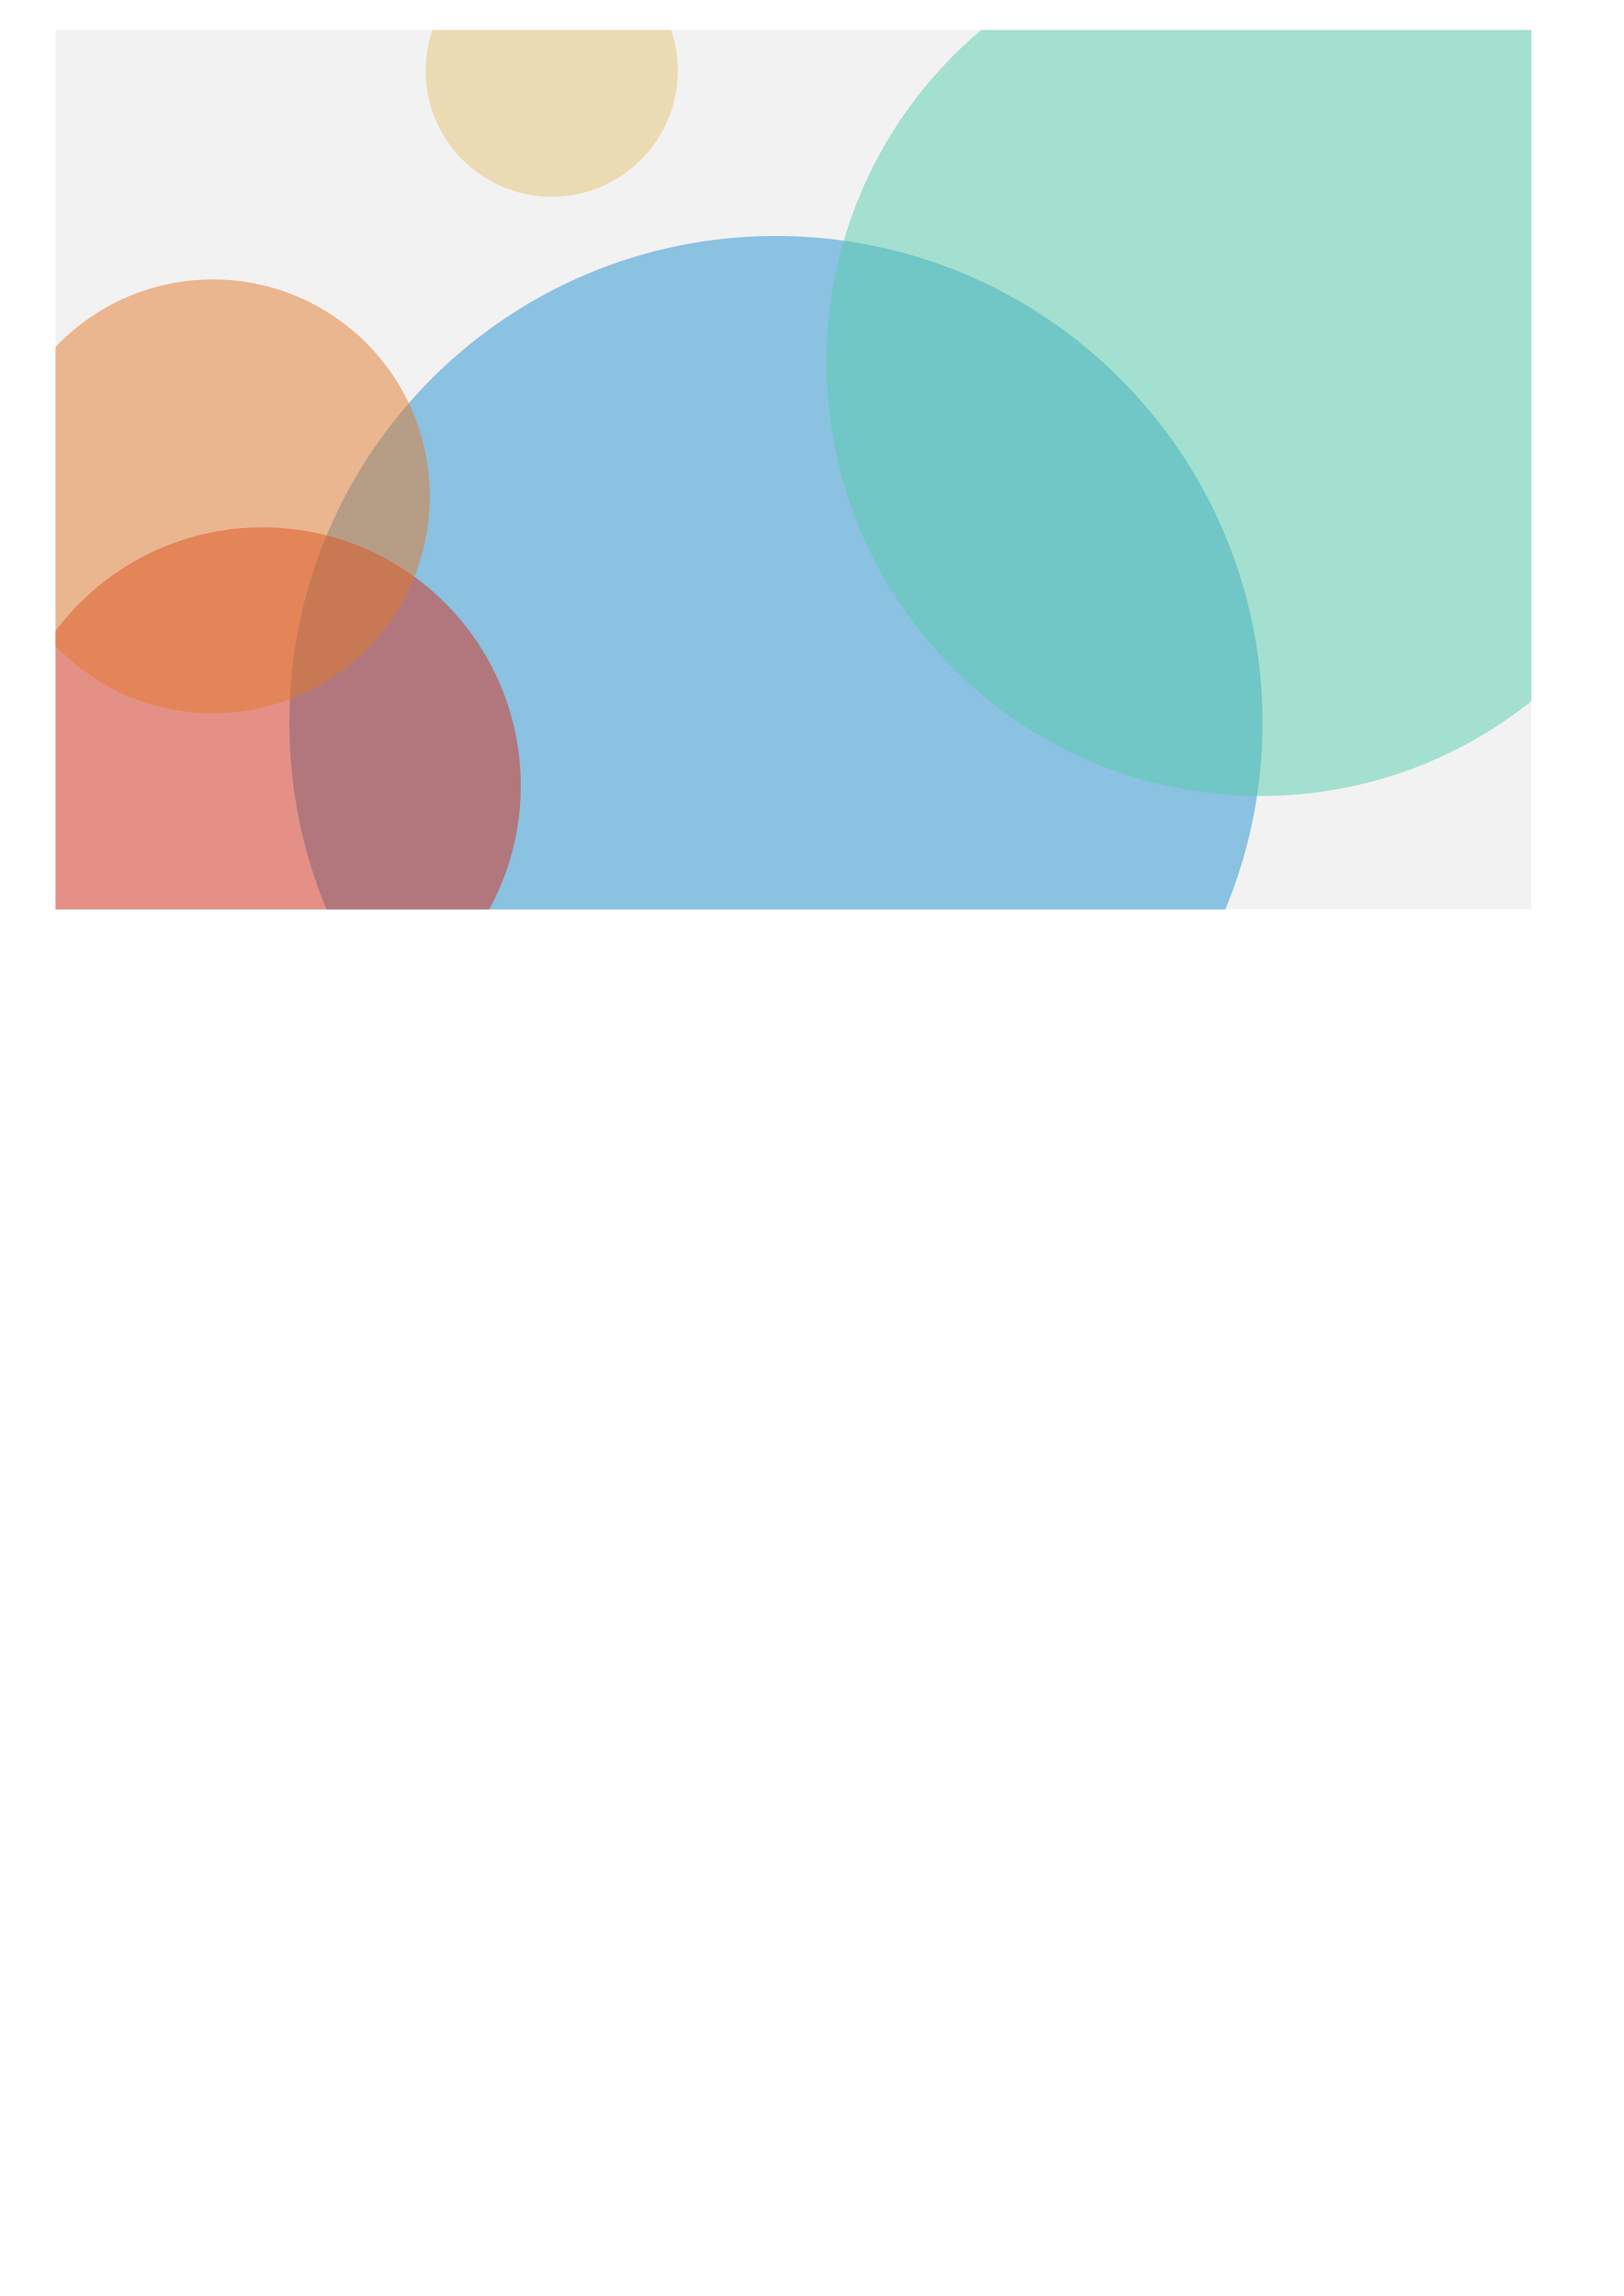
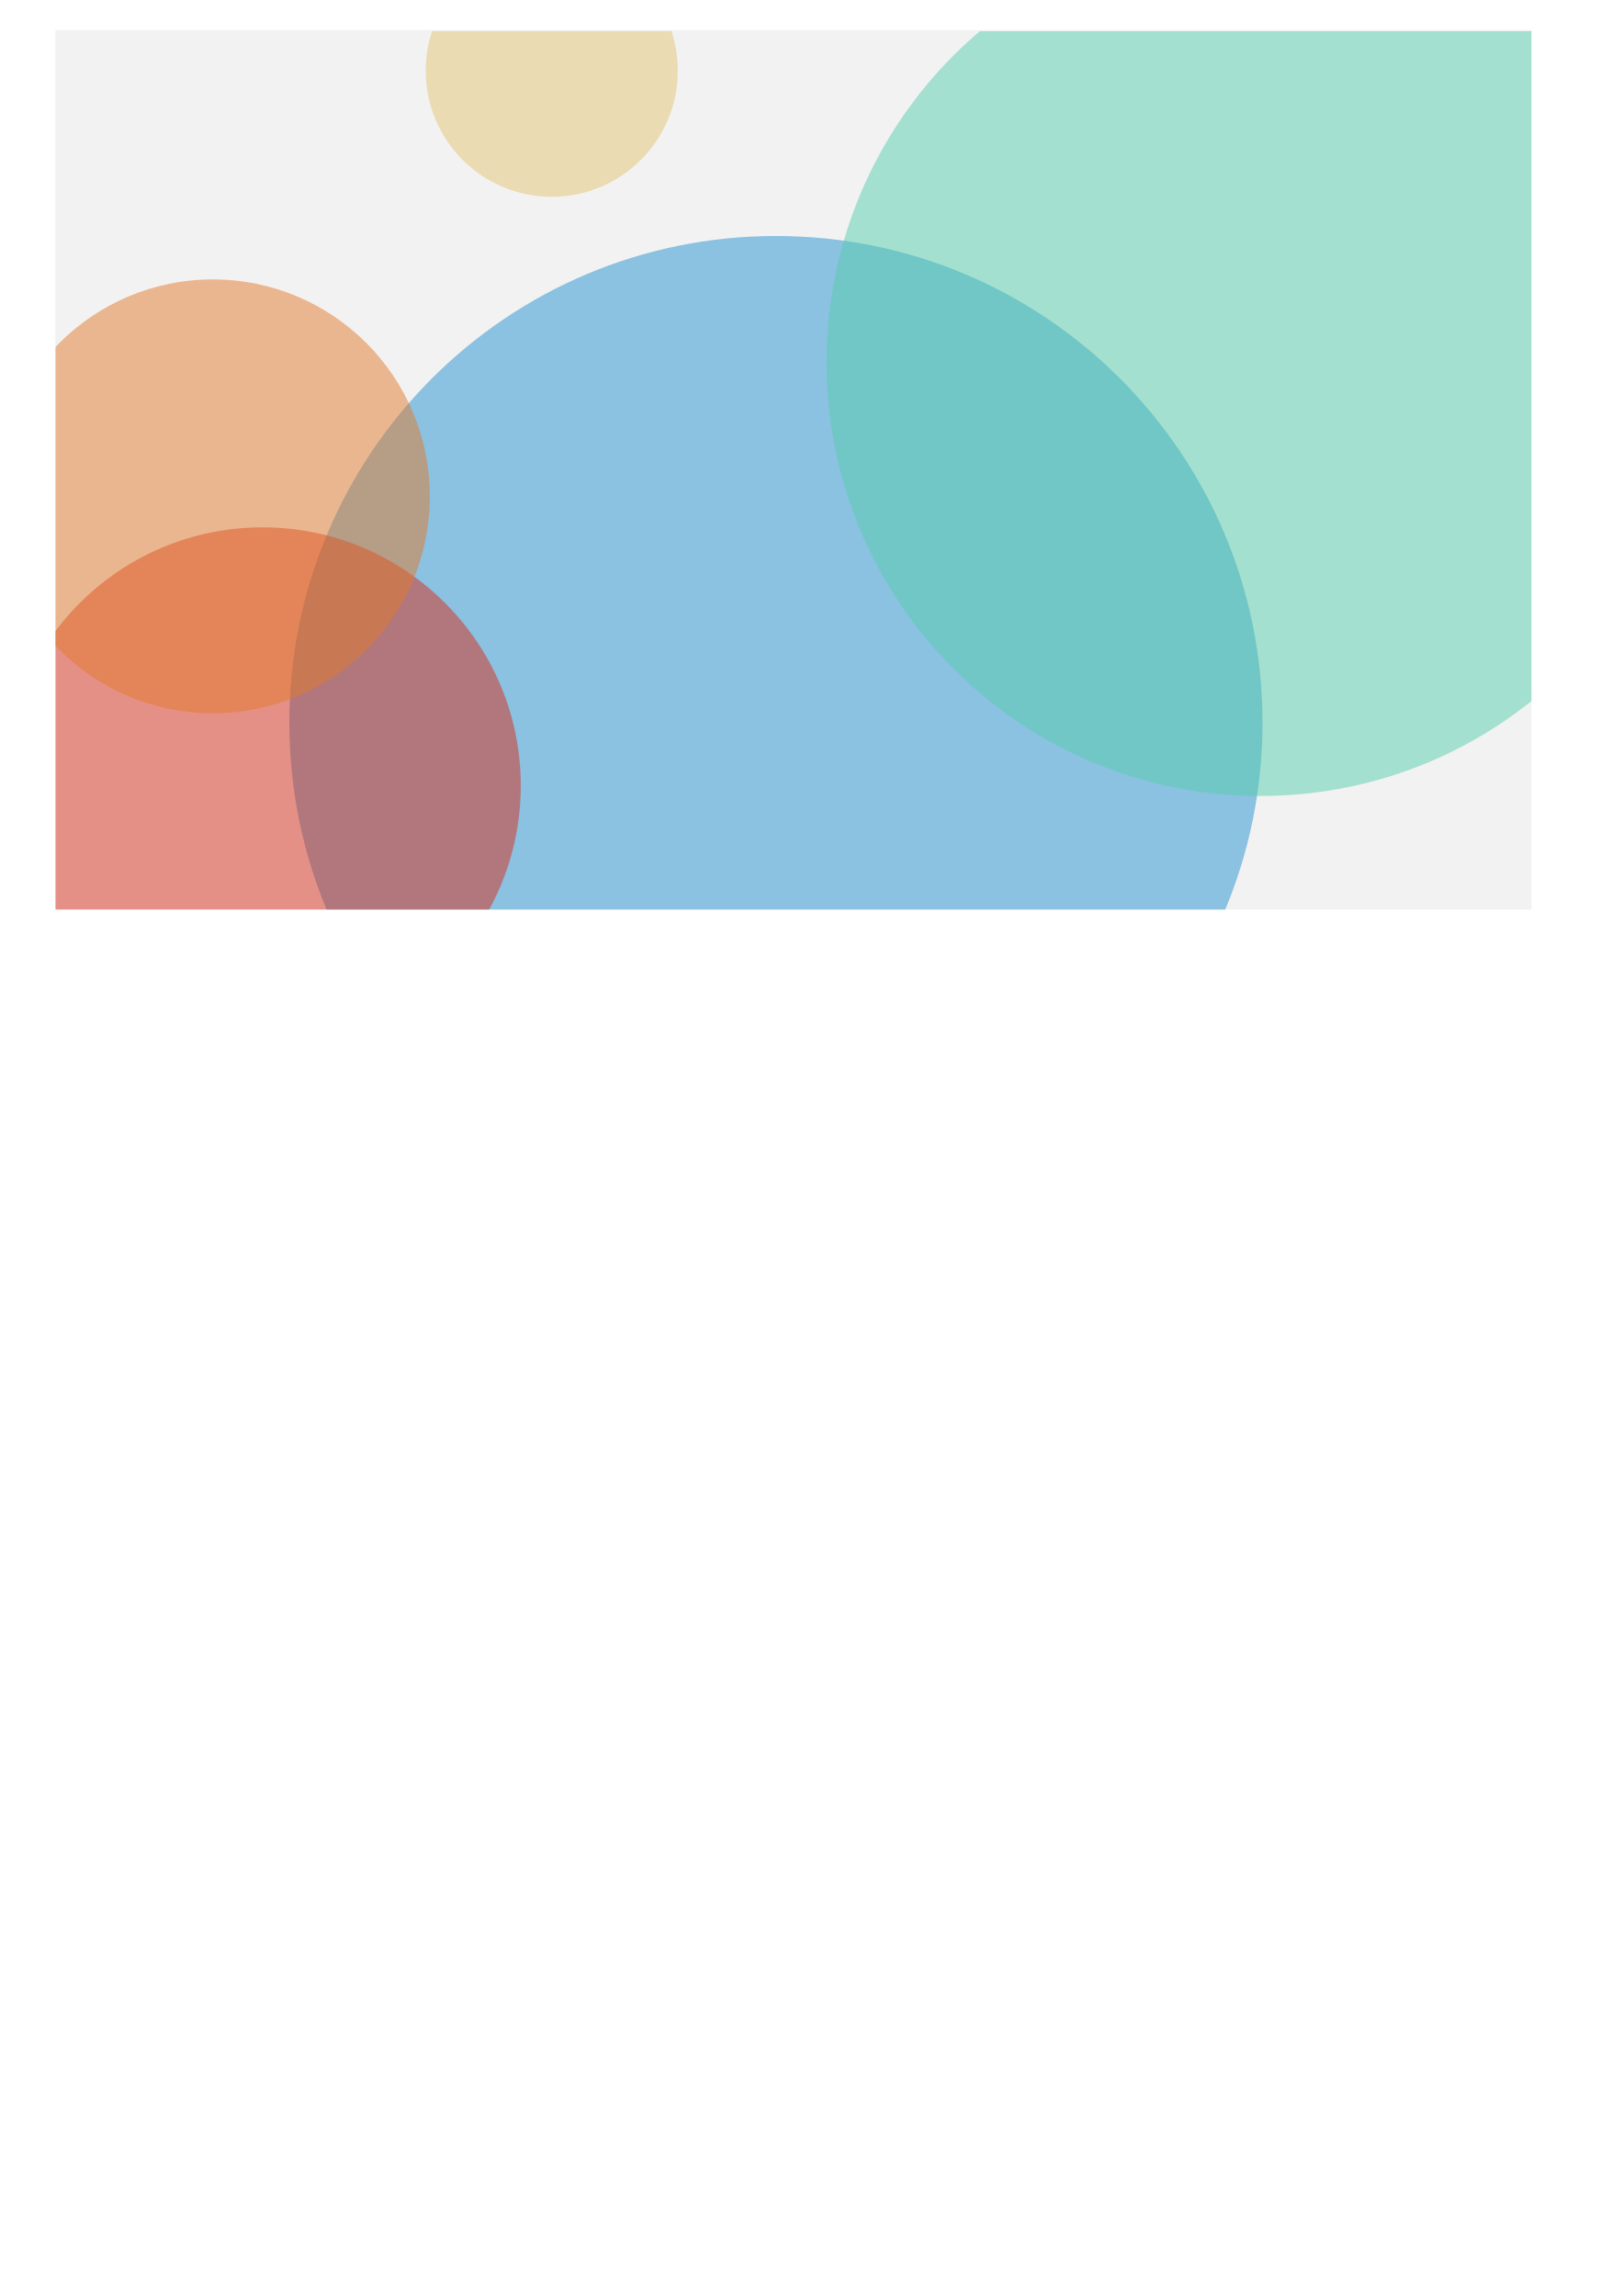
<svg xmlns="http://www.w3.org/2000/svg" width="210mm" height="297mm" viewBox="0 0 210 297" version="1.1" id="svg8">
  <defs id="defs2">
-     <clipPath clipPathUnits="userSpaceOnUse" id="clipPath879">
-       <rect style="opacity:1;fill:#f2f2f2;fill-opacity:1;stroke:none;stroke-width:2.971;stroke-linecap:butt;stroke-linejoin:miter;stroke-miterlimit:4;stroke-dasharray:none;stroke-opacity:1" id="rect881" width="190.878" height="113.771" x="7.182" y="3.879" />
-     </clipPath>
-     <clipPath clipPathUnits="userSpaceOnUse" id="clipPath883">
-       <rect style="opacity:1;fill:#f2f2f2;fill-opacity:1;stroke:none;stroke-width:2.971;stroke-linecap:butt;stroke-linejoin:miter;stroke-miterlimit:4;stroke-dasharray:none;stroke-opacity:1" id="rect885" width="190.878" height="113.771" x="7.182" y="3.879" />
-     </clipPath>
-     <clipPath clipPathUnits="userSpaceOnUse" id="clipPath887">
-       <rect style="opacity:1;fill:#f2f2f2;fill-opacity:1;stroke:none;stroke-width:2.971;stroke-linecap:butt;stroke-linejoin:miter;stroke-miterlimit:4;stroke-dasharray:none;stroke-opacity:1" id="rect889" width="190.878" height="113.771" x="7.182" y="3.879" />
-     </clipPath>
-     <clipPath clipPathUnits="userSpaceOnUse" id="clipPath891">
-       <rect style="opacity:1;fill:#f2f2f2;fill-opacity:1;stroke:none;stroke-width:2.971;stroke-linecap:butt;stroke-linejoin:miter;stroke-miterlimit:4;stroke-dasharray:none;stroke-opacity:1" id="rect893" width="190.878" height="113.771" x="7.182" y="3.879" />
-     </clipPath>
-     <clipPath clipPathUnits="userSpaceOnUse" id="clipPath895">
-       <rect style="opacity:1;fill:#f2f2f2;fill-opacity:1;stroke:none;stroke-width:2.971;stroke-linecap:butt;stroke-linejoin:miter;stroke-miterlimit:4;stroke-dasharray:none;stroke-opacity:1" id="rect897" width="190.878" height="113.771" x="7.182" y="3.879" />
-     </clipPath>
    <clipPath clipPathUnits="userSpaceOnUse" id="clipPath891-3">
      <rect style="opacity:1;fill:#f2f2f2;fill-opacity:1;stroke:none;stroke-width:2.971;stroke-linecap:butt;stroke-linejoin:miter;stroke-miterlimit:4;stroke-dasharray:none;stroke-opacity:1" id="rect893-9" width="190.878" height="113.771" x="7.182" y="3.879" />
    </clipPath>
+     <clipPath clipPathUnits="userSpaceOnUse" id="clipPath854">
+       <rect y="4.032" x="7.182" height="113.618" width="190.878" id="rect856" style="opacity:1;fill:#f2f2f2;fill-opacity:1;stroke:none;stroke-width:2.969;stroke-linecap:butt;stroke-linejoin:miter;stroke-miterlimit:4;stroke-dasharray:none;stroke-opacity:1" />
+     </clipPath>
+     <clipPath clipPathUnits="userSpaceOnUse" id="clipPath858">
+       <rect y="4.032" x="7.182" height="113.618" width="190.878" id="rect860" style="opacity:1;fill:#f2f2f2;fill-opacity:1;stroke:none;stroke-width:2.969;stroke-linecap:butt;stroke-linejoin:miter;stroke-miterlimit:4;stroke-dasharray:none;stroke-opacity:1" />
+     </clipPath>
+     <clipPath clipPathUnits="userSpaceOnUse" id="clipPath862">
+       <rect y="4.032" x="7.182" height="113.618" width="190.878" id="rect864" style="opacity:1;fill:#f2f2f2;fill-opacity:1;stroke:none;stroke-width:2.969;stroke-linecap:butt;stroke-linejoin:miter;stroke-miterlimit:4;stroke-dasharray:none;stroke-opacity:1" />
+     </clipPath>
+     <clipPath clipPathUnits="userSpaceOnUse" id="clipPath866">
+       <rect y="4.032" x="7.182" height="113.618" width="190.878" id="rect868" style="opacity:1;fill:#f2f2f2;fill-opacity:1;stroke:none;stroke-width:2.969;stroke-linecap:butt;stroke-linejoin:miter;stroke-miterlimit:4;stroke-dasharray:none;stroke-opacity:1" />
+     </clipPath>
+     <clipPath clipPathUnits="userSpaceOnUse" id="clipPath870">
+       <rect y="4.032" x="7.182" height="113.618" width="190.878" id="rect872" style="opacity:1;fill:#f2f2f2;fill-opacity:1;stroke:none;stroke-width:2.969;stroke-linecap:butt;stroke-linejoin:miter;stroke-miterlimit:4;stroke-dasharray:none;stroke-opacity:1" />
+     </clipPath>
+     <clipPath clipPathUnits="userSpaceOnUse" id="clipPath874">
+       <rect y="4.032" x="7.182" height="113.618" width="190.878" id="rect876" style="opacity:1;fill:#f2f2f2;fill-opacity:1;stroke:none;stroke-width:2.969;stroke-linecap:butt;stroke-linejoin:miter;stroke-miterlimit:4;stroke-dasharray:none;stroke-opacity:1" />
+     </clipPath>
  </defs>
  <g id="layer1">
-     <rect style="opacity:1;fill:#f2f2f2;fill-opacity:1;stroke:none;stroke-width:2.971;stroke-linecap:butt;stroke-linejoin:miter;stroke-miterlimit:4;stroke-dasharray:none;stroke-opacity:1" id="rect815" width="190.878" height="113.771" x="7.182" y="3.879" />
+     <rect style="opacity:1;fill:#f2f2f2;fill-opacity:1;stroke:none;stroke-width:2.971;stroke-linecap:butt;stroke-linejoin:miter;stroke-miterlimit:4;stroke-dasharray:none;stroke-opacity:1" id="rect815" width="190.878" height="113.771" x="7.182" y="3.879" clip-path="none" />
  </g>
  <g id="layer2">
-     <circle style="opacity:0.5;fill:#248fcf;fill-opacity:1;stroke:none;stroke-width:3;stroke-linecap:butt;stroke-linejoin:miter;stroke-miterlimit:4;stroke-dasharray:none;stroke-opacity:1" id="path822" cx="100.353" cy="93.46" r="62.933" clip-path="url(#clipPath895)" />
-     <circle style="opacity:0.5;fill:#56cdac;fill-opacity:1;stroke:none;stroke-width:3;stroke-linecap:butt;stroke-linejoin:miter;stroke-miterlimit:4;stroke-dasharray:none;stroke-opacity:1" id="path824" cx="163.034" cy="46.836" r="56.127" clip-path="url(#clipPath891)" />
-     <circle style="opacity:0.5;fill:#e3c474;fill-opacity:1;stroke:none;stroke-width:3;stroke-linecap:butt;stroke-linejoin:miter;stroke-miterlimit:4;stroke-dasharray:none;stroke-opacity:1" id="path826" cx="71.361" cy="9.151" r="16.303" clip-path="url(#clipPath887)" />
-     <circle style="opacity:0.5;fill:#d72d1a;fill-opacity:1;stroke:none;stroke-width:2.143;stroke-linecap:butt;stroke-linejoin:miter;stroke-miterlimit:4;stroke-dasharray:none;stroke-opacity:1" id="path828" cx="33.943" cy="101.626" r="33.409" clip-path="url(#clipPath883)" />
-     <circle style="opacity:0.5;fill:#e2792c;fill-opacity:1;stroke:none;stroke-width:3;stroke-linecap:butt;stroke-linejoin:miter;stroke-miterlimit:4;stroke-dasharray:none;stroke-opacity:1" id="path832" cx="27.529" cy="64.208" r="28.063" clip-path="url(#clipPath879)" />
+     <rect y="4.032" x="7.182" height="113.618" width="190.878" id="rect881" style="opacity:1;fill:#f2f2f2;fill-opacity:1;stroke:none;stroke-width:2.969;stroke-linecap:butt;stroke-linejoin:miter;stroke-miterlimit:4;stroke-dasharray:none;stroke-opacity:1" clip-path="url(#clipPath874)" />
+     <circle style="opacity:0.5;fill:#248fcf;fill-opacity:1;stroke:none;stroke-width:3;stroke-linecap:butt;stroke-linejoin:miter;stroke-miterlimit:4;stroke-dasharray:none;stroke-opacity:1" id="path822" cx="100.353" cy="93.46" r="62.933" clip-path="url(#clipPath870)" />
+     <circle style="opacity:0.5;fill:#56cdac;fill-opacity:1;stroke:none;stroke-width:3;stroke-linecap:butt;stroke-linejoin:miter;stroke-miterlimit:4;stroke-dasharray:none;stroke-opacity:1" id="path824" cx="163.034" cy="46.836" r="56.127" clip-path="url(#clipPath866)" />
+     <circle style="opacity:0.5;fill:#e3c474;fill-opacity:1;stroke:none;stroke-width:3;stroke-linecap:butt;stroke-linejoin:miter;stroke-miterlimit:4;stroke-dasharray:none;stroke-opacity:1" id="path826" cx="71.361" cy="9.151" r="16.303" clip-path="url(#clipPath862)" />
+     <circle style="opacity:0.5;fill:#d72d1a;fill-opacity:1;stroke:none;stroke-width:2.143;stroke-linecap:butt;stroke-linejoin:miter;stroke-miterlimit:4;stroke-dasharray:none;stroke-opacity:1" id="path828" cx="33.943" cy="101.626" r="33.409" clip-path="url(#clipPath858)" />
+     <circle style="opacity:0.5;fill:#e2792c;fill-opacity:1;stroke:none;stroke-width:3;stroke-linecap:butt;stroke-linejoin:miter;stroke-miterlimit:4;stroke-dasharray:none;stroke-opacity:1" id="path832" cx="27.529" cy="64.208" r="28.063" clip-path="url(#clipPath854)" />
  </g>
</svg>
